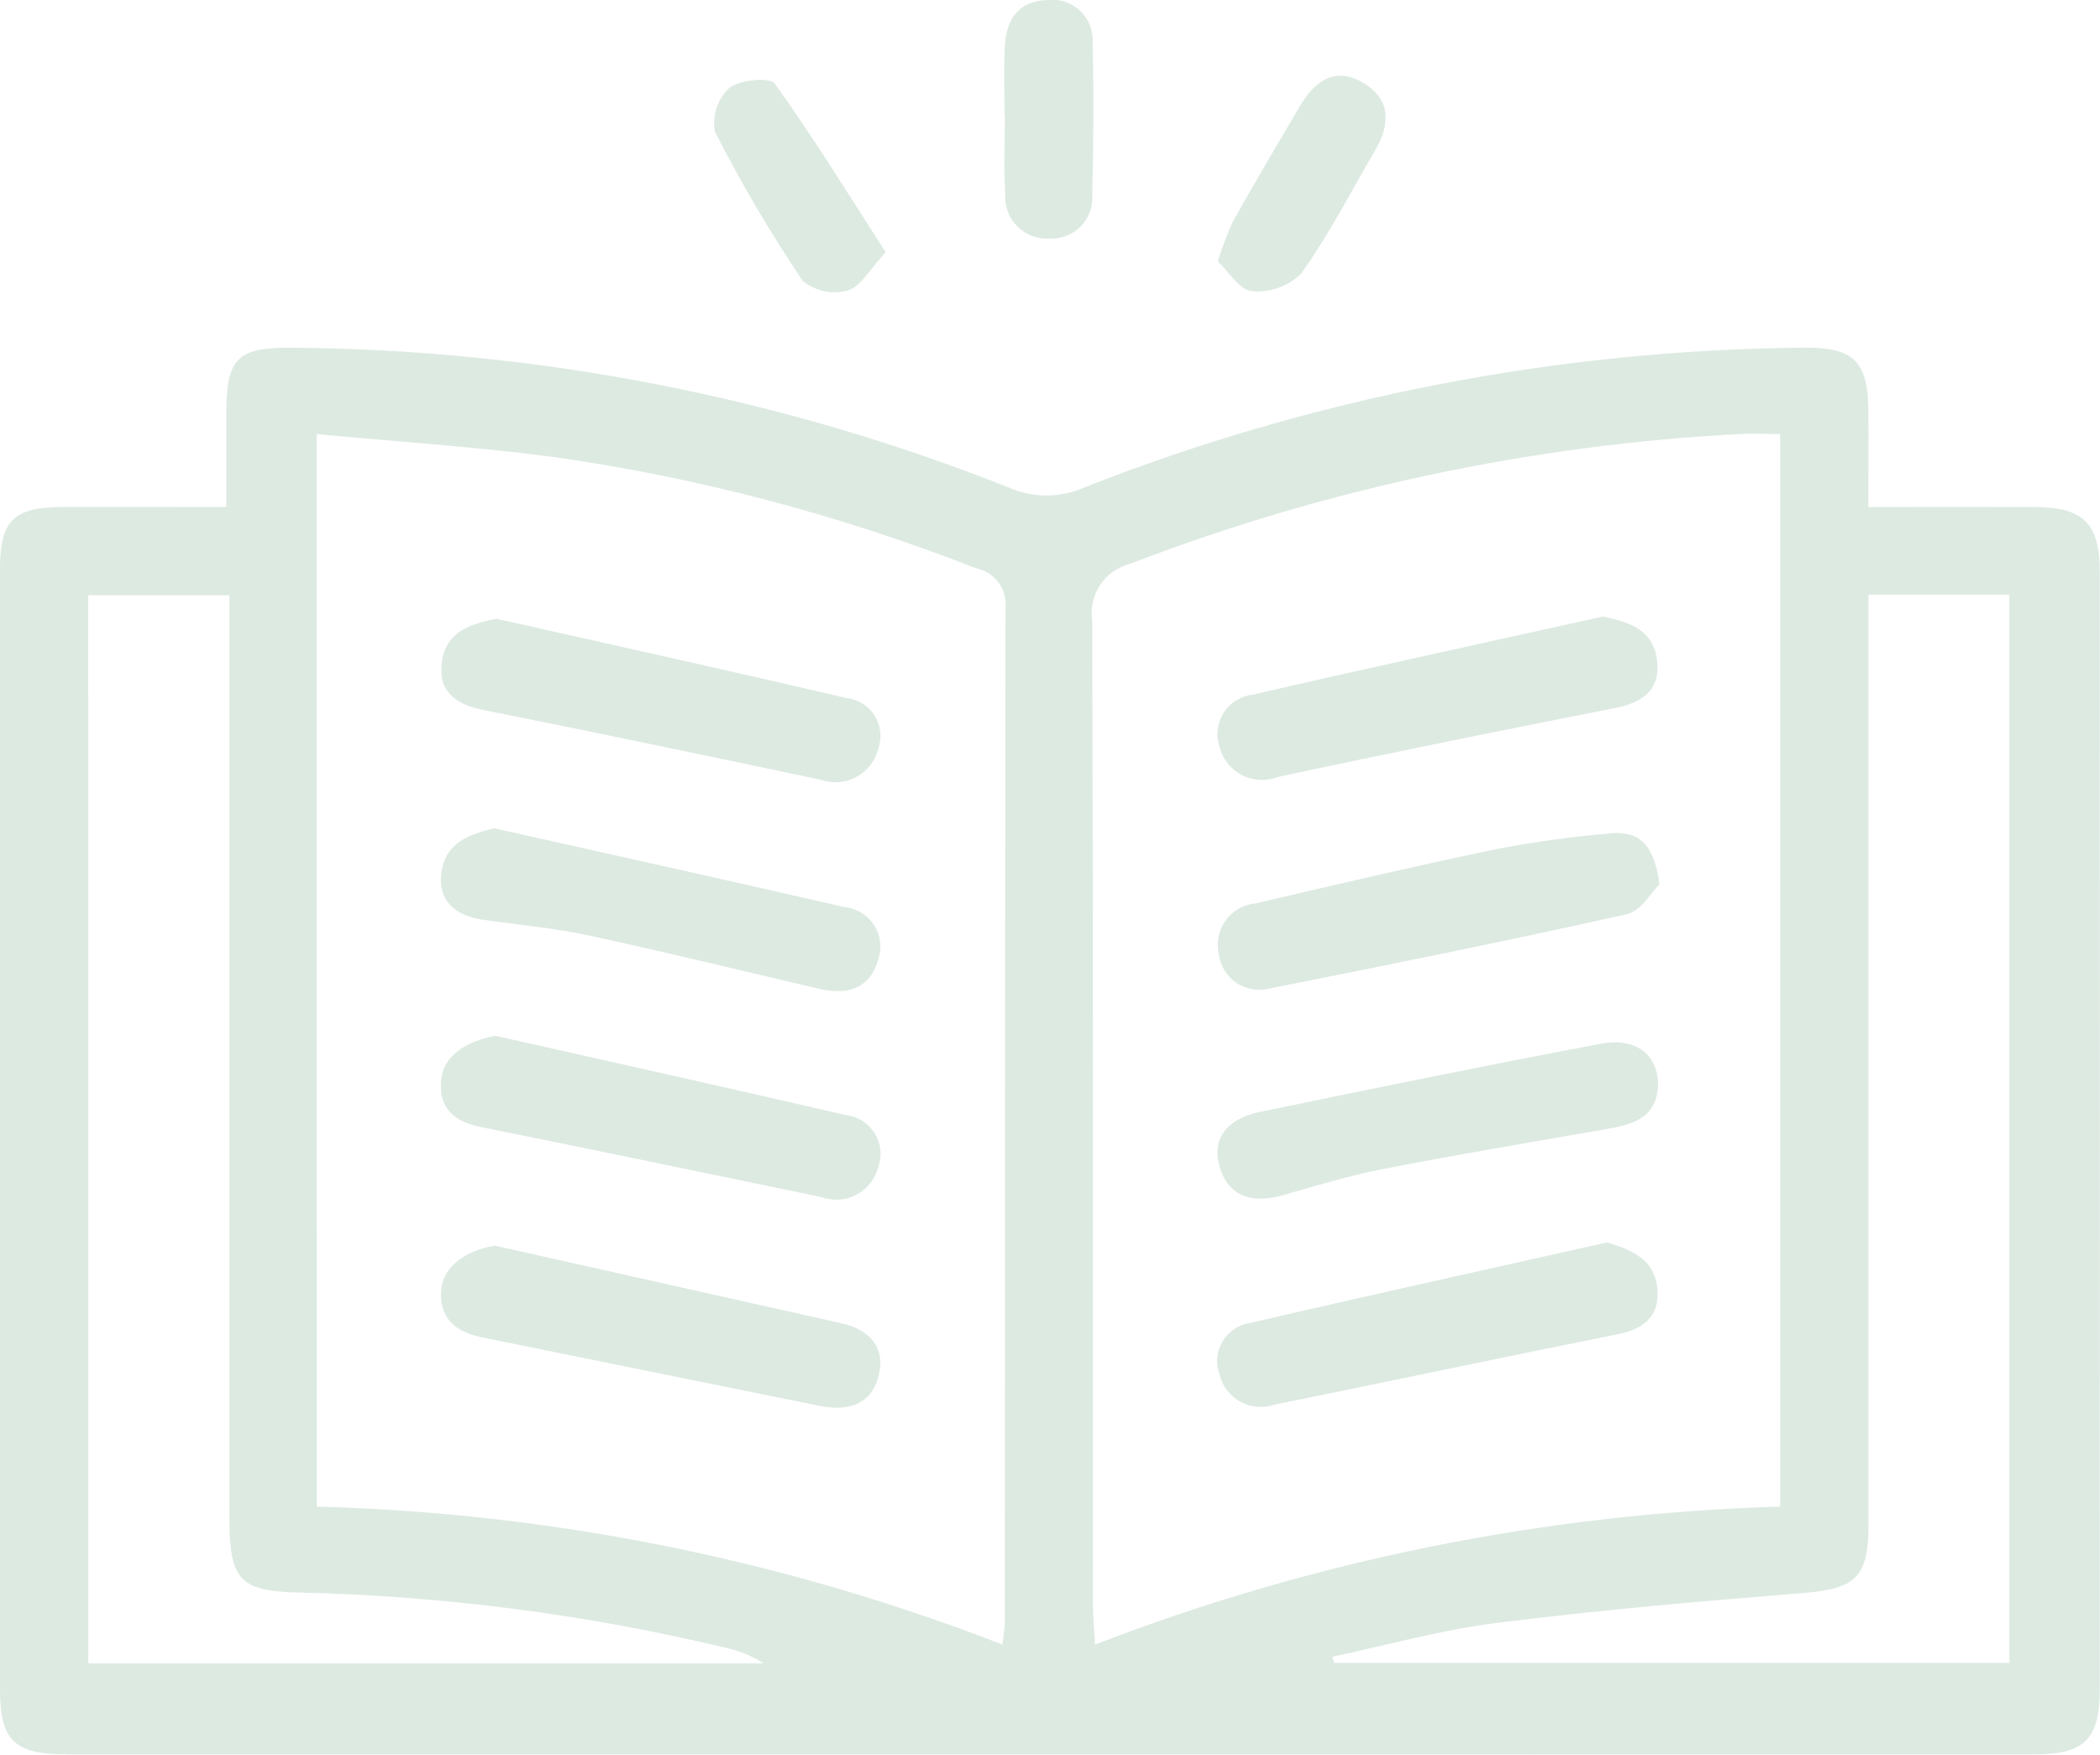
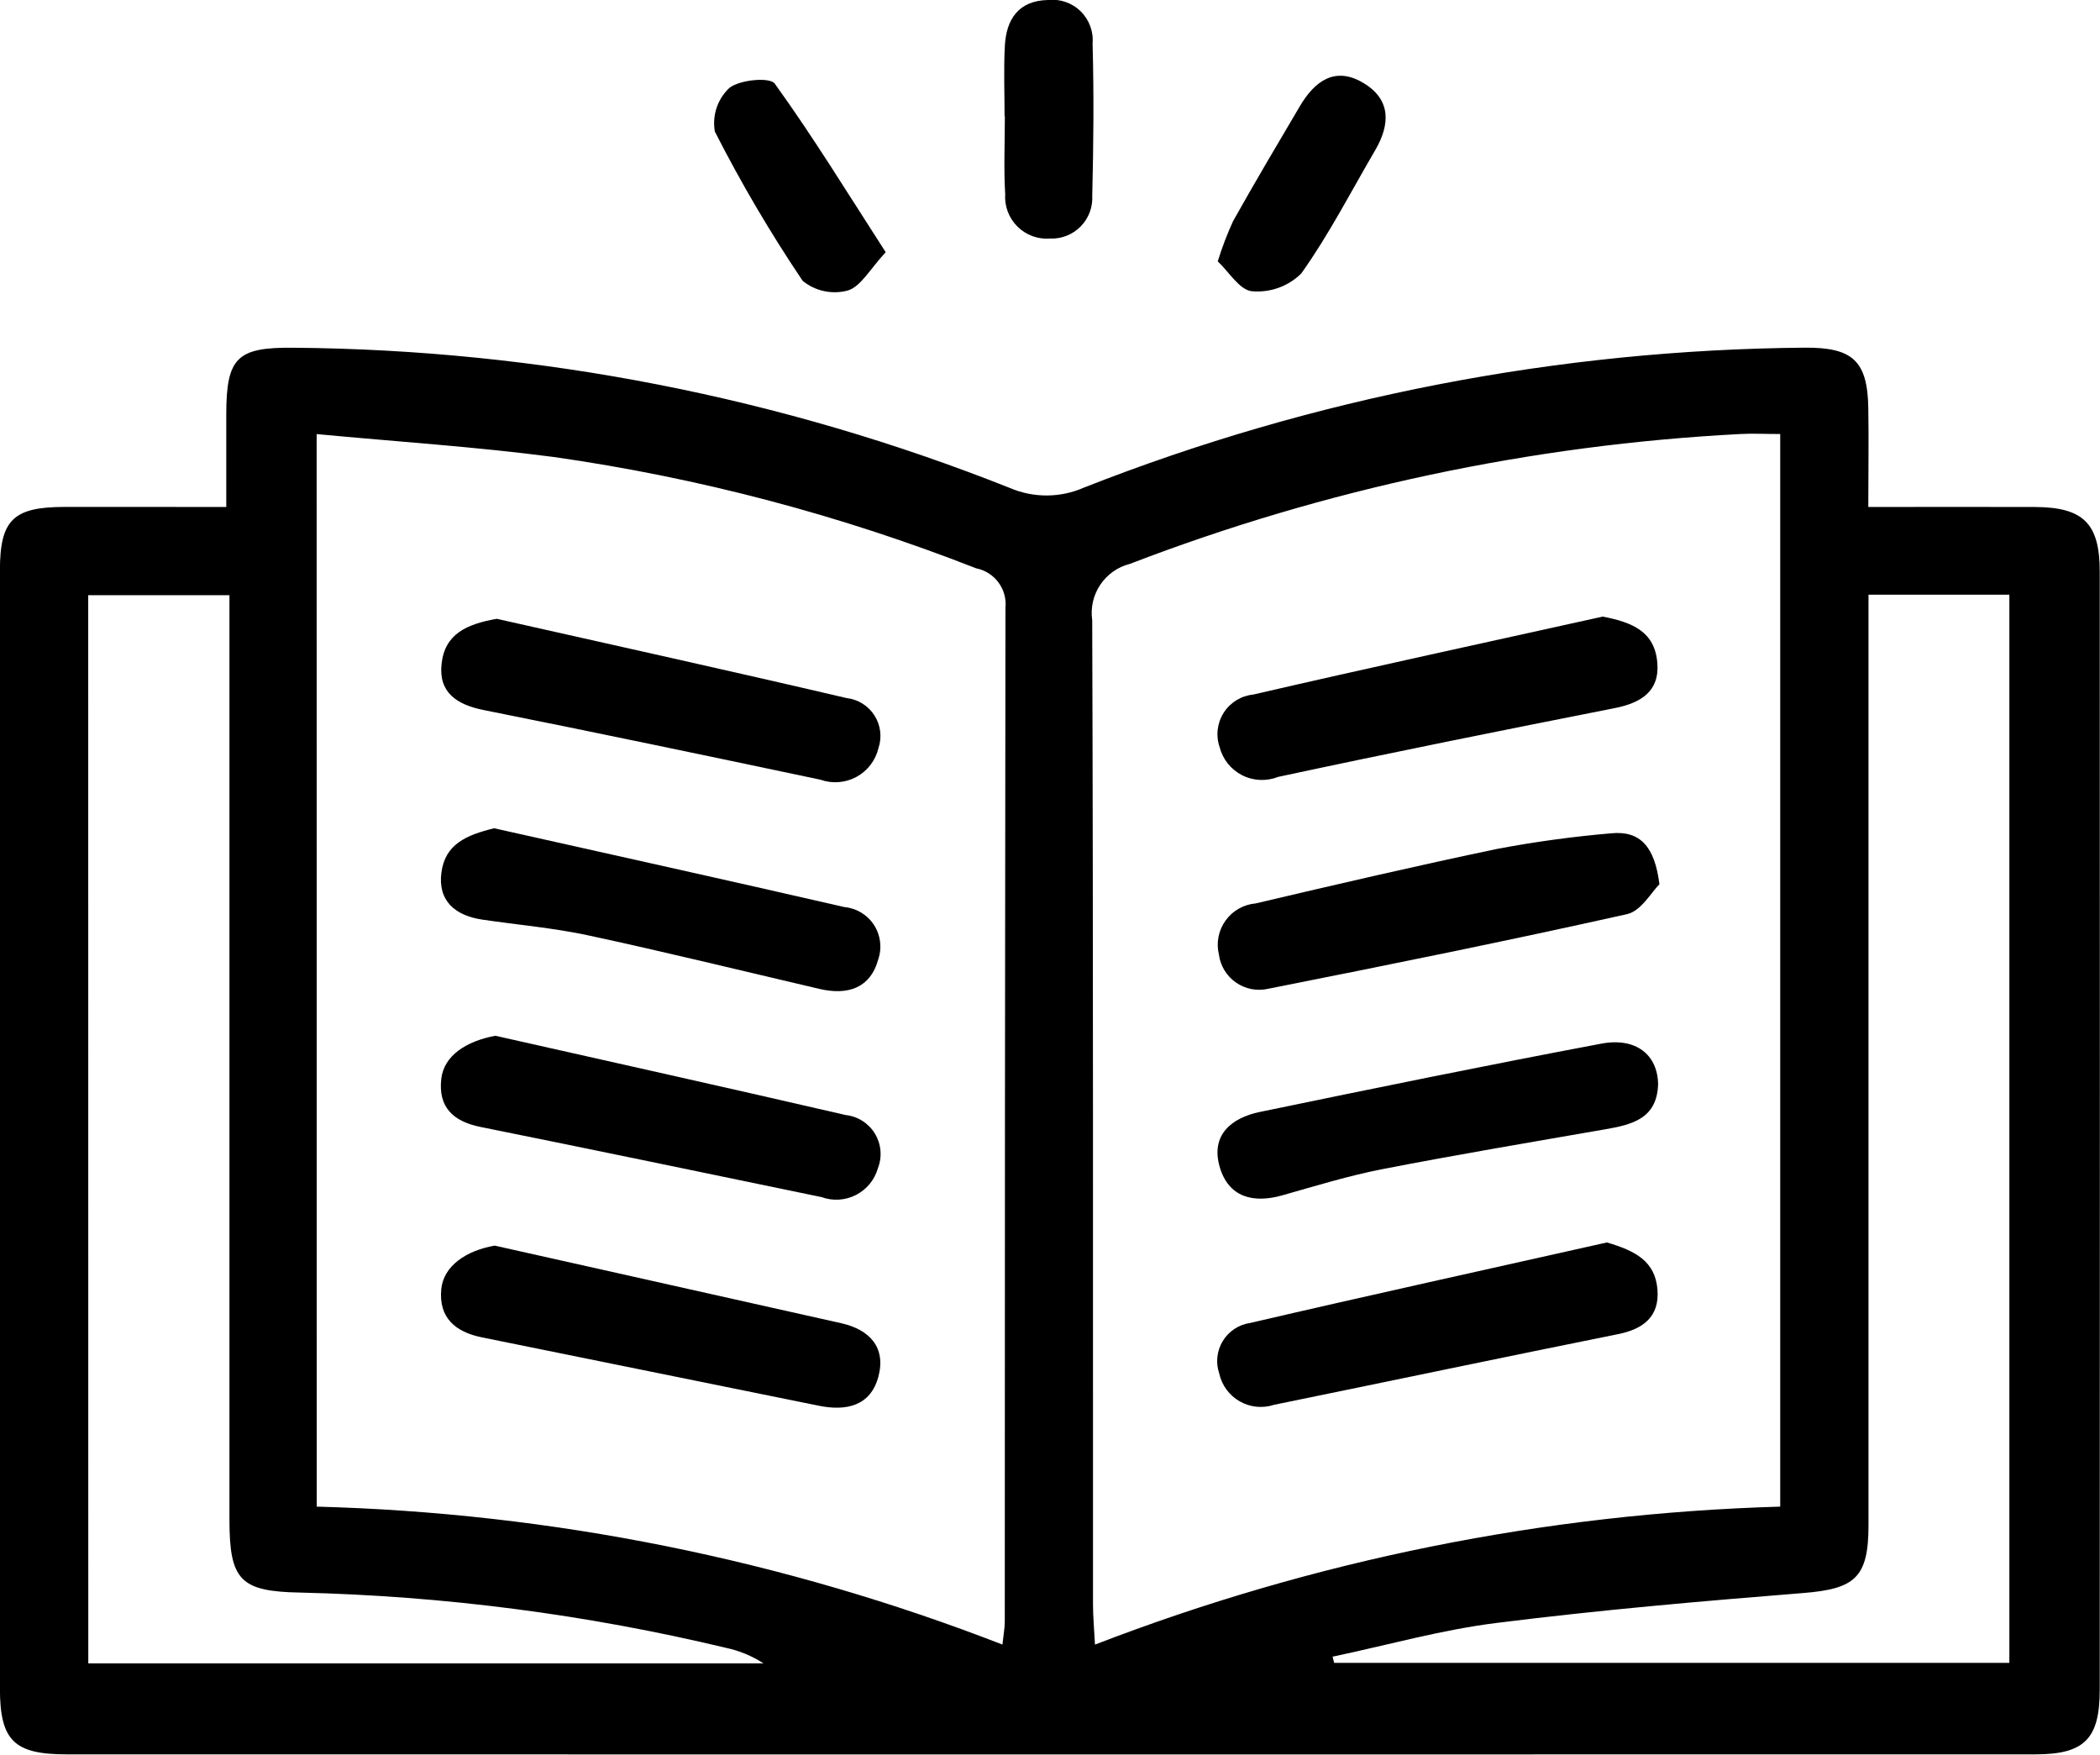
<svg xmlns="http://www.w3.org/2000/svg" width="61.559" height="51.424" viewBox="0 0 61.559 51.424">
-   <defs>
-     <style>
-             .cls-1{fill:#ddeae2}
-         </style>
-   </defs>
  <g id="Group_442">
    <path id="Path_661" d="M190.527 1478.572v-2.718c0-1.671.326-1.965 1.966-1.949a58.112 58.112 0 0 1 21.011 4.113 2.723 2.723 0 0 0 2.168-.015 59.047 59.047 0 0 1 21.128-4.1c1.4-.01 1.839.385 1.861 1.77.016.932 0 1.865 0 2.9 1.708 0 3.3-.006 4.884 0 1.417.007 1.9.478 1.9 1.891q.007 16.388 0 32.776c0 1.439-.448 1.893-1.888 1.893q-28.856.006-57.712 0c-1.541 0-1.952-.406-1.953-1.929q-.007-16.388 0-32.776c0-1.479.394-1.853 1.88-1.857 1.528-.002 3.052.001 4.755.001zm2.652 29.3a59.9 59.9 0 0 1 20.1 4.043c.034-.316.069-.49.069-.663q0-14.862.02-29.725a1.073 1.073 0 0 0-.86-1.157 55.265 55.265 0 0 0-12.378-3.262c-2.282-.3-4.584-.448-6.954-.672zm42.9 0v-31.438c-.449 0-.809-.02-1.167 0a58.3 58.3 0 0 0-17.893 3.805 1.486 1.486 0 0 0-1.108 1.656c.032 9.614.02 19.227.023 28.841 0 .35.033.7.058 1.18a60.619 60.619 0 0 1 20.085-4.044zm2.588-26.729v27.271c0 1.544-.4 1.868-1.909 1.99-3 .24-5.994.5-8.976.875-1.624.2-3.218.653-4.825.991l.046.182h19.793v-31.308zm-52.185 31.323h19.792a3.242 3.242 0 0 0-1.094-.454 59.618 59.618 0 0 0-12.487-1.621c-1.754-.032-2.072-.36-2.073-2.133v-27.1h-4.14z" class="cls-1" transform="translate(-183.894 -1463.713)" />
    <path id="Path_662" d="M260.945 1450.652c0-.689-.029-1.38.008-2.067.041-.778.4-1.325 1.259-1.345a1.184 1.184 0 0 1 1.313 1.278c.04 1.485.027 2.972-.01 4.458a1.19 1.19 0 0 1-1.238 1.256 1.223 1.223 0 0 1-1.314-1.3c-.045-.758-.01-1.522-.01-2.283z" class="cls-1" transform="translate(-231.497 -1447.24)" />
    <path id="Path_663" d="M243.675 1458.415c-.465.5-.73 1.009-1.113 1.123a1.48 1.48 0 0 1-1.322-.285 41.71 41.71 0 0 1-2.573-4.374 1.418 1.418 0 0 1 .425-1.279c.308-.243 1.188-.323 1.332-.125 1.124 1.56 2.131 3.203 3.251 4.94z" class="cls-1" transform="translate(-217.712 -1451.023)" />
    <path id="Path_664" d="M277.317 1458.49a9.583 9.583 0 0 1 .451-1.182c.635-1.131 1.295-2.248 1.955-3.364.434-.734 1.03-1.185 1.87-.678.811.489.778 1.215.339 1.967-.71 1.213-1.355 2.472-2.167 3.613a1.828 1.828 0 0 1-1.446.52c-.362-.033-.677-.572-1.002-.876z" class="cls-1" transform="translate(-241.62 -1450.83)" />
    <path id="Path_665" d="M219.363 1494.707c3.419.77 6.842 1.525 10.254 2.323a1.118 1.118 0 0 1 .935 1.467 1.3 1.3 0 0 1-1.7.926c-3.289-.694-6.578-1.384-9.874-2.042-.788-.157-1.324-.516-1.233-1.348.091-.884.739-1.171 1.618-1.326z" class="cls-1" transform="translate(-204.801 -1476.57)" />
    <path id="Path_666" d="M219.3 1542.787q5.081 1.136 10.161 2.275c.832.188 1.314.713 1.084 1.569s-.941 1.012-1.744.849q-4.942-1-9.885-2.006c-.761-.155-1.267-.568-1.183-1.416.067-.68.742-1.131 1.567-1.271z" class="cls-1" transform="translate(-204.797 -1506.278)" />
    <path id="Path_667" d="M219.312 1526.689c3.424.772 6.851 1.533 10.272 2.324a1.147 1.147 0 0 1 .943 1.555 1.268 1.268 0 0 1-1.654.85c-3.331-.69-6.66-1.384-9.995-2.056-.8-.162-1.248-.576-1.151-1.413.078-.681.736-1.103 1.585-1.26z" class="cls-1" transform="translate(-204.791 -1496.331)" />
    <path id="Path_668" d="M219.274 1510.772c3.423.767 6.849 1.524 10.268 2.31a1.162 1.162 0 0 1 .994 1.529c-.233.856-.905 1.061-1.723.87-2.255-.526-4.5-1.079-6.768-1.567-1.024-.221-2.077-.31-3.116-.464-.79-.117-1.308-.544-1.2-1.377s.726-1.099 1.545-1.301z" class="cls-1" transform="translate(-204.79 -1486.496)" />
    <path id="Path_669" d="M290.212 1528.419c-.031 1.016-.771 1.185-1.557 1.322-2.174.378-4.352.744-6.518 1.165-.992.193-1.965.493-2.94.769-.862.244-1.579.052-1.836-.833-.27-.931.338-1.437 1.177-1.611 3.329-.689 6.659-1.371 10-2 1.027-.197 1.662.327 1.674 1.188z" class="cls-1" transform="translate(-241.607 -1496.64)" />
    <path id="Path_670" d="M288.588 1494.535c.885.171 1.523.447 1.6 1.35.073.841-.479 1.181-1.254 1.334-3.293.649-6.585 1.311-9.867 2.016a1.28 1.28 0 0 1-1.71-.877 1.166 1.166 0 0 1 .988-1.538c3.41-.789 6.829-1.528 10.243-2.285z" class="cls-1" transform="translate(-241.606 -1476.463)" />
    <path id="Path_671" d="M290.263 1512.645c-.228.221-.535.783-.948.875-3.493.781-7 1.49-10.513 2.186a1.189 1.189 0 0 1-1.452-1 1.217 1.217 0 0 1 1.078-1.5c2.358-.555 4.719-1.105 7.09-1.6a33.25 33.25 0 0 1 3.333-.455c.841-.082 1.275.381 1.412 1.494z" class="cls-1" transform="translate(-241.619 -1486.727)" />
    <path id="Path_672" d="M288.708 1542.545c.83.245 1.418.547 1.482 1.388.06.783-.414 1.152-1.159 1.3-3.362.677-6.719 1.383-10.079 2.07a1.246 1.246 0 0 1-1.608-.915 1.128 1.128 0 0 1 .91-1.484c3.479-.81 6.968-1.576 10.454-2.359z" class="cls-1" transform="translate(-241.603 -1506.129)" />
  </g>
</svg>
